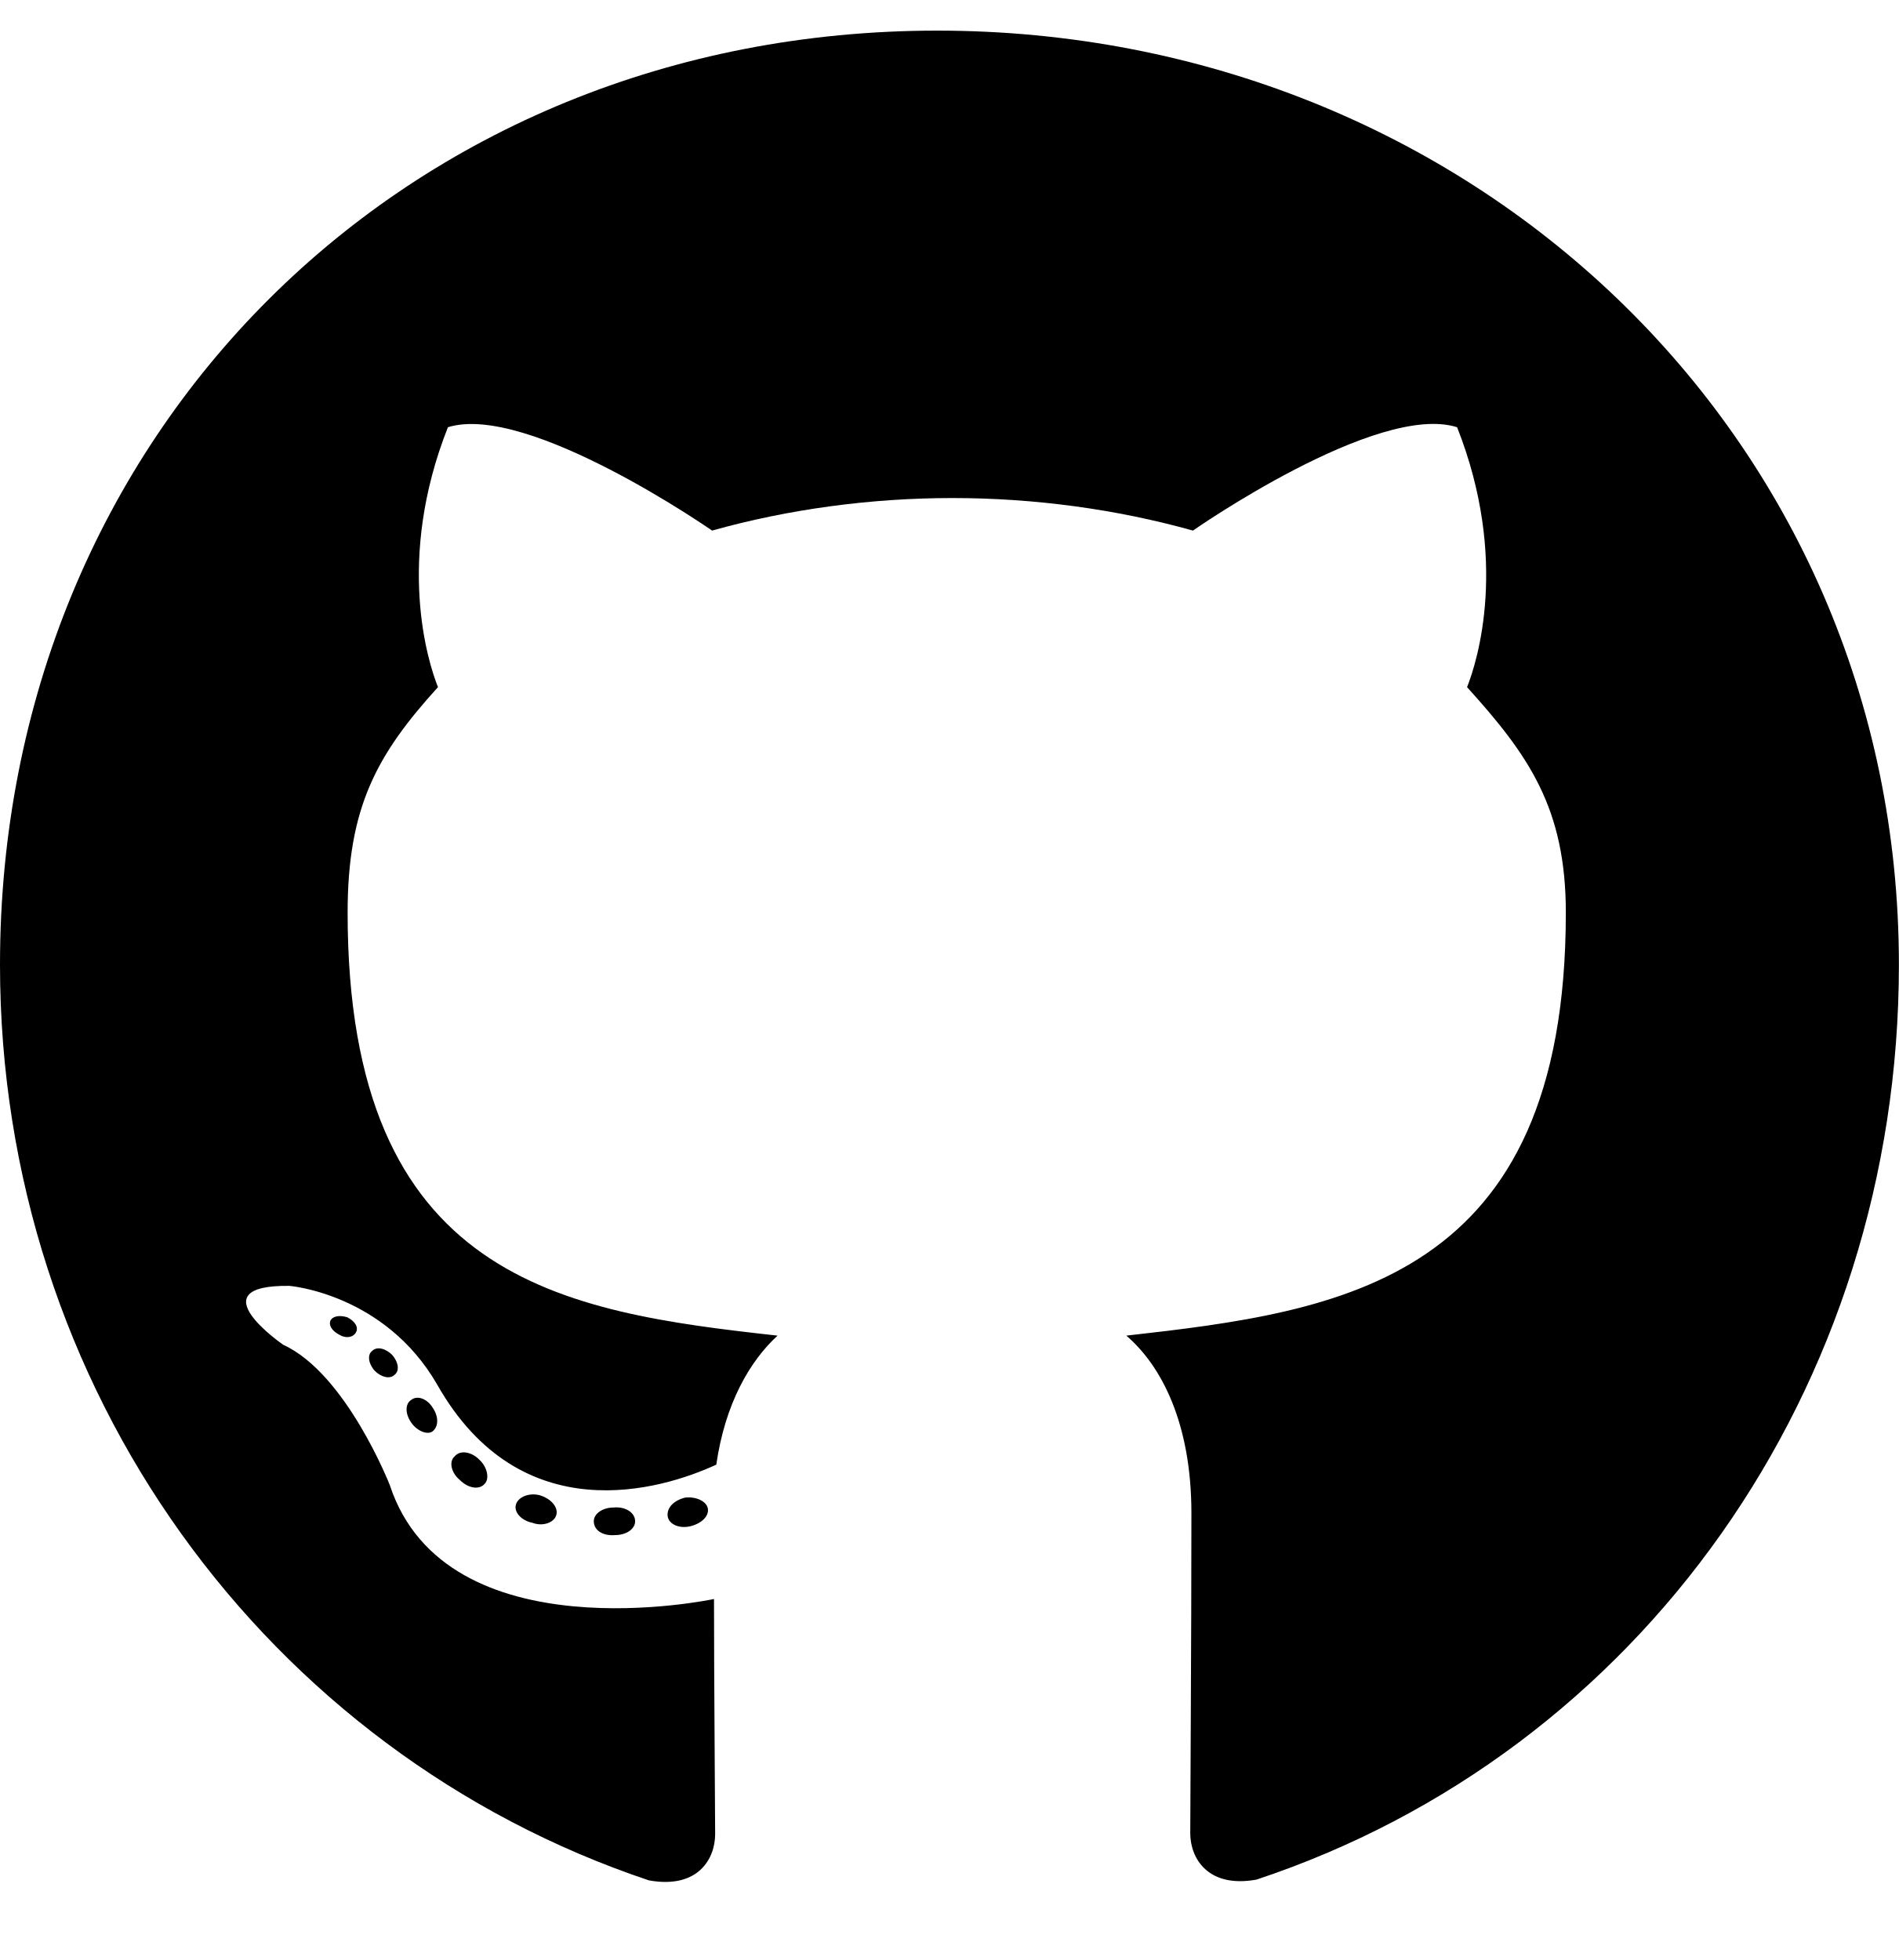
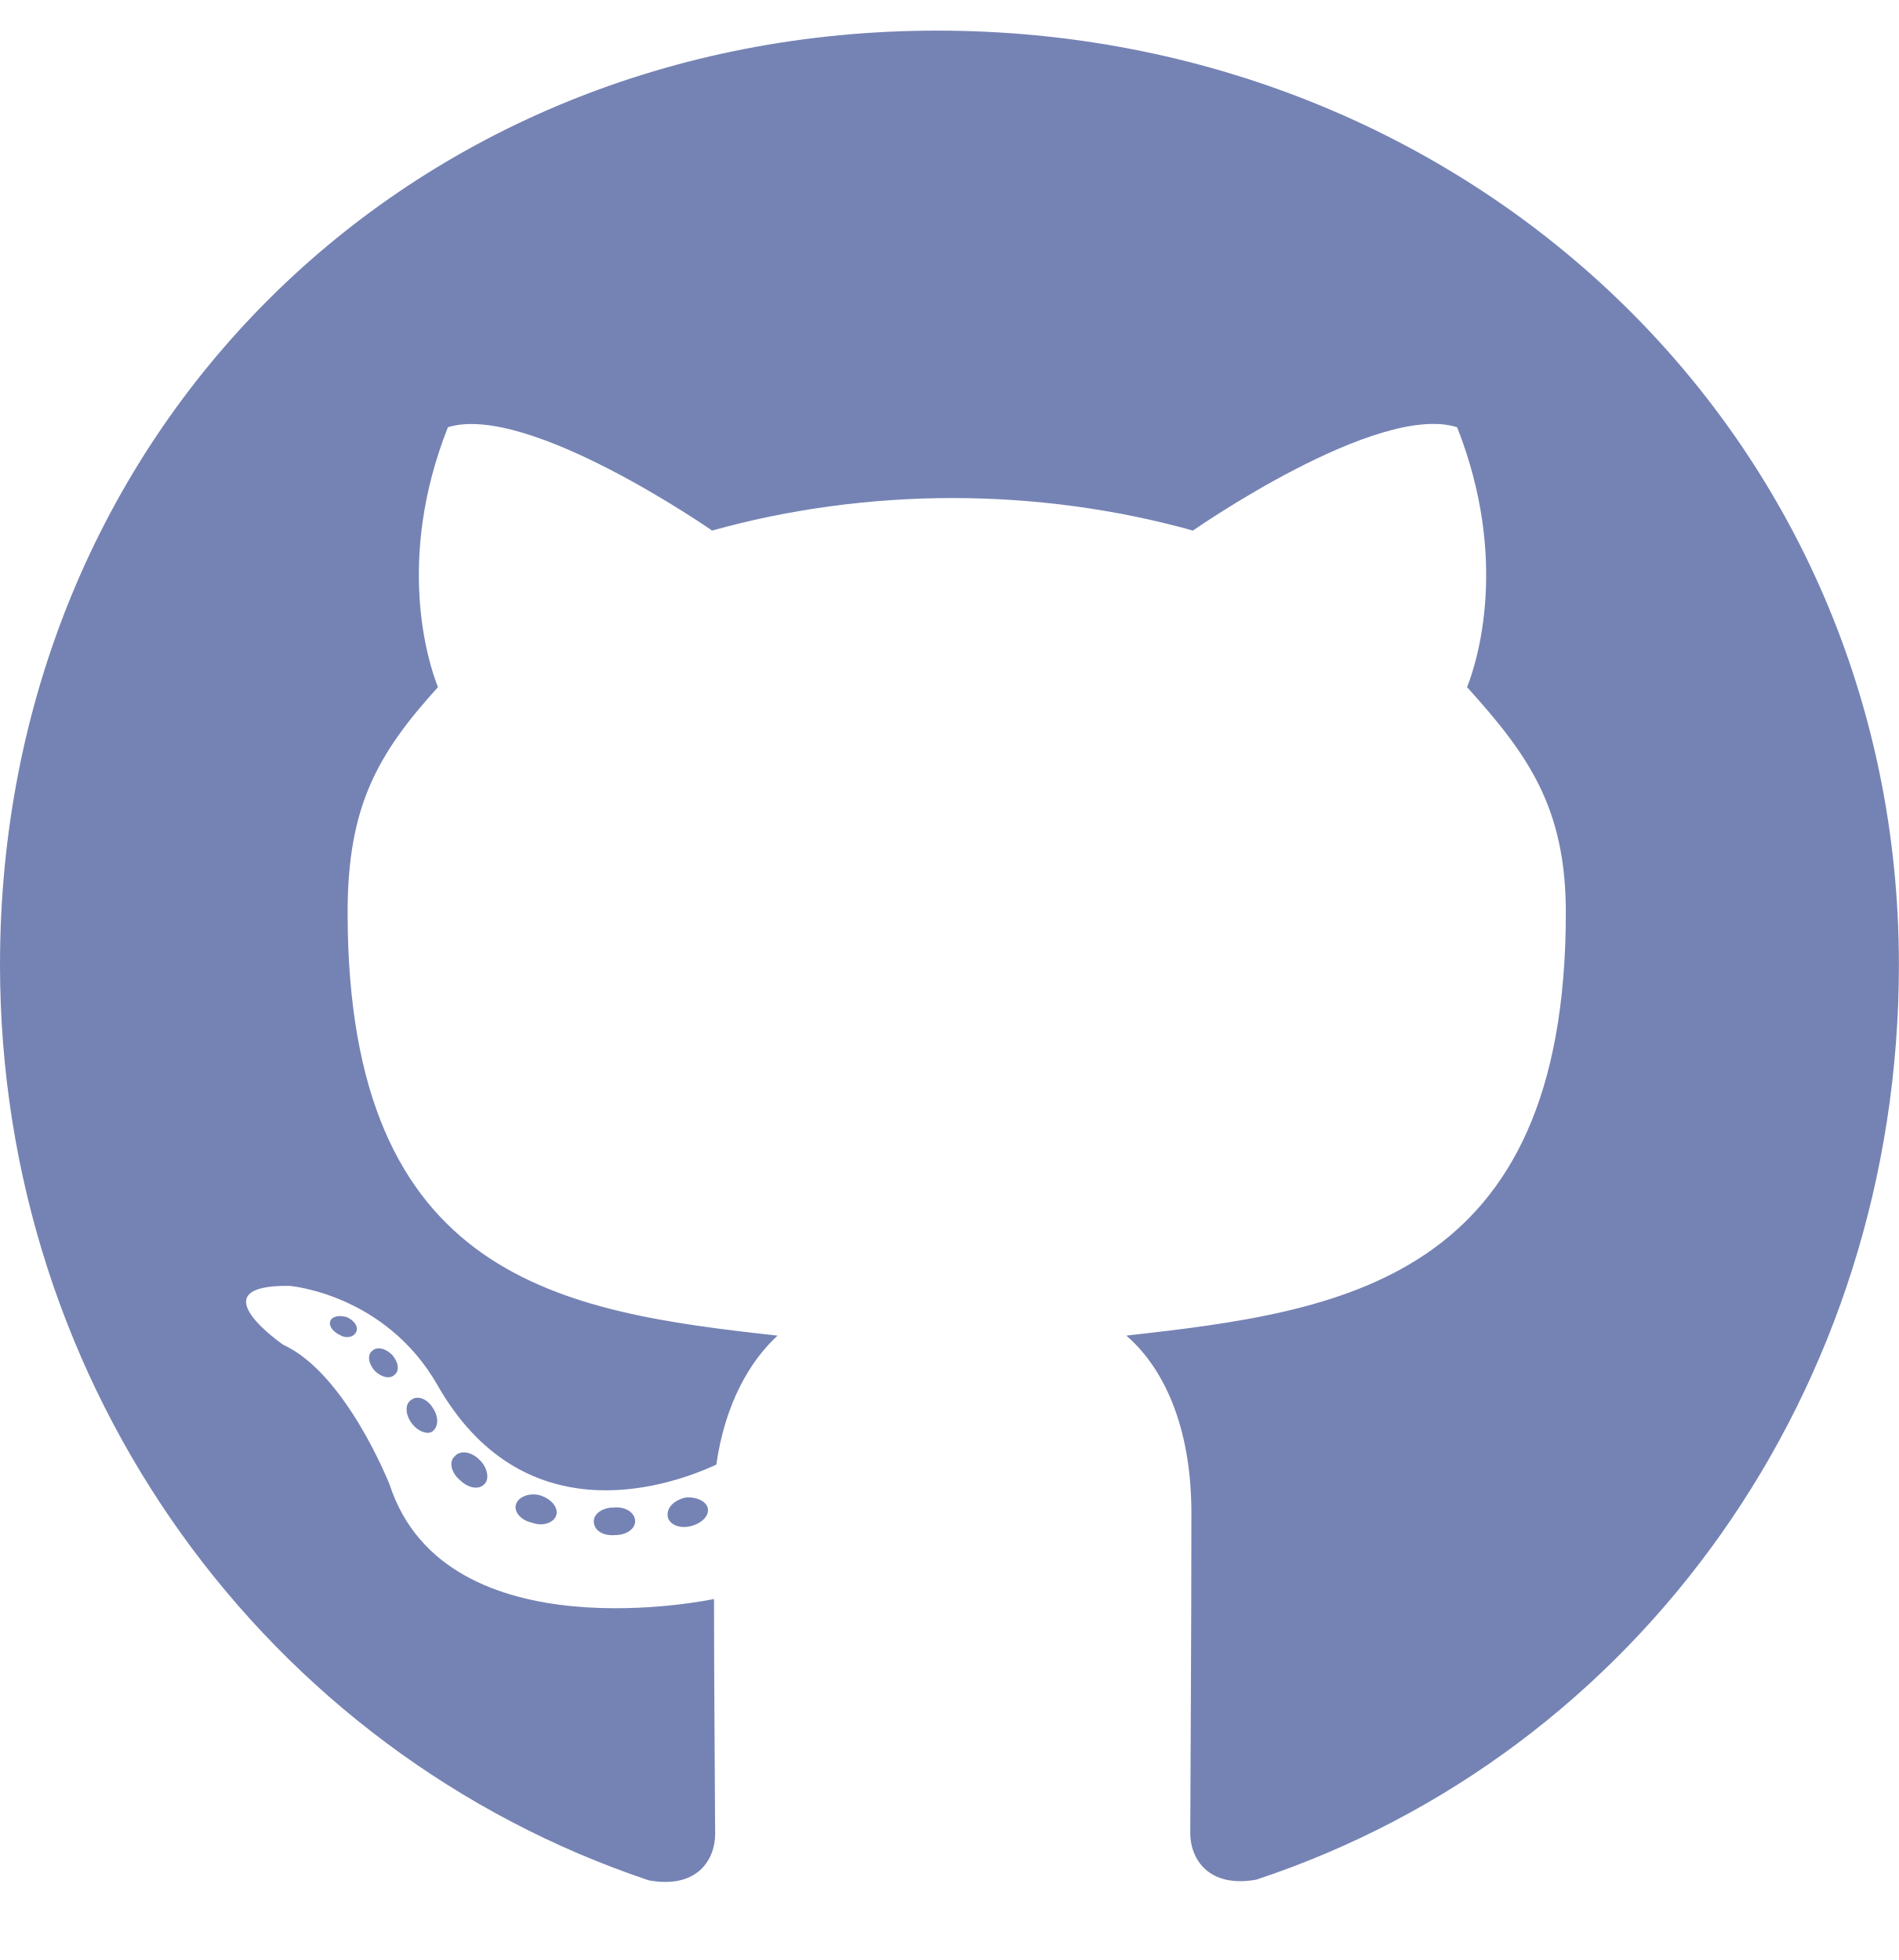
- <svg xmlns="http://www.w3.org/2000/svg" viewBox="0 0 496 512">
+ <svg xmlns="http://www.w3.org/2000/svg" fill="#7583b4" viewBox="0 0 496 512">
  <path d="M165.9 397.4c0 2-2.3 3.6-5.2 3.6-3.3.3-5.6-1.3-5.6-3.6 0-2 2.3-3.6 5.2-3.6 3-.3 5.6 1.3 5.6 3.6zm-31.1-4.5c-.7 2 1.3 4.3 4.3 4.9 2.6 1 5.6 0 6.2-2s-1.3-4.3-4.3-5.2c-2.6-.7-5.5.3-6.2 2.3zm44.2-1.7c-2.9.7-4.9 2.6-4.6 4.9.3 2 2.9 3.3 5.9 2.6 2.9-.7 4.9-2.6 4.6-4.6-.3-1.9-3-3.2-5.9-2.9zM244.8 8C106.1 8 0 113.3 0 252c0 110.9 69.8 205.8 169.5 239.2 12.8 2.3 17.3-5.6 17.3-12.1 0-6.2-.3-40.4-.3-61.4 0 0-70 15-84.7-29.8 0 0-11.4-29.1-27.8-36.6 0 0-22.9-15.7 1.6-15.4 0 0 24.9 2 38.6 25.8 21.9 38.6 58.6 27.5 72.9 20.9 2.3-16 8.8-27.1 16-33.7-55.9-6.2-112.3-14.3-112.3-110.5 0-27.5 7.6-41.3 23.6-58.9-2.6-6.5-11.1-33.3 2.6-67.9 20.9-6.5 69 27 69 27 20-5.6 41.5-8.5 62.8-8.5s42.8 2.9 62.8 8.5c0 0 48.1-33.6 69-27 13.7 34.7 5.2 61.4 2.6 67.9 16 17.7 25.8 31.5 25.8 58.9 0 96.5-58.9 104.2-114.8 110.5 9.2 7.9 17 22.9 17 46.4 0 33.7-.3 75.4-.3 83.6 0 6.5 4.6 14.4 17.3 12.1C428.2 457.8 496 362.9 496 252 496 113.3 383.5 8 244.8 8zM97.2 352.9c-1.3 1-1 3.3.7 5.2 1.6 1.6 3.9 2.3 5.2 1 1.3-1 1-3.3-.7-5.2-1.6-1.6-3.9-2.3-5.2-1zm-10.8-8.1c-.7 1.3.3 2.9 2.3 3.9 1.6 1 3.6.7 4.3-.7.7-1.3-.3-2.9-2.3-3.9-2-.6-3.6-.3-4.3.7zm32.4 35.6c-1.6 1.3-1 4.3 1.3 6.2 2.3 2.3 5.2 2.6 6.5 1 1.3-1.3.7-4.3-1.3-6.2-2.2-2.3-5.2-2.6-6.5-1zm-11.4-14.7c-1.6 1-1.6 3.6 0 5.9 1.6 2.3 4.3 3.3 5.6 2.3 1.6-1.3 1.6-3.9 0-6.2-1.4-2.3-4-3.3-5.6-2z" />
</svg>
